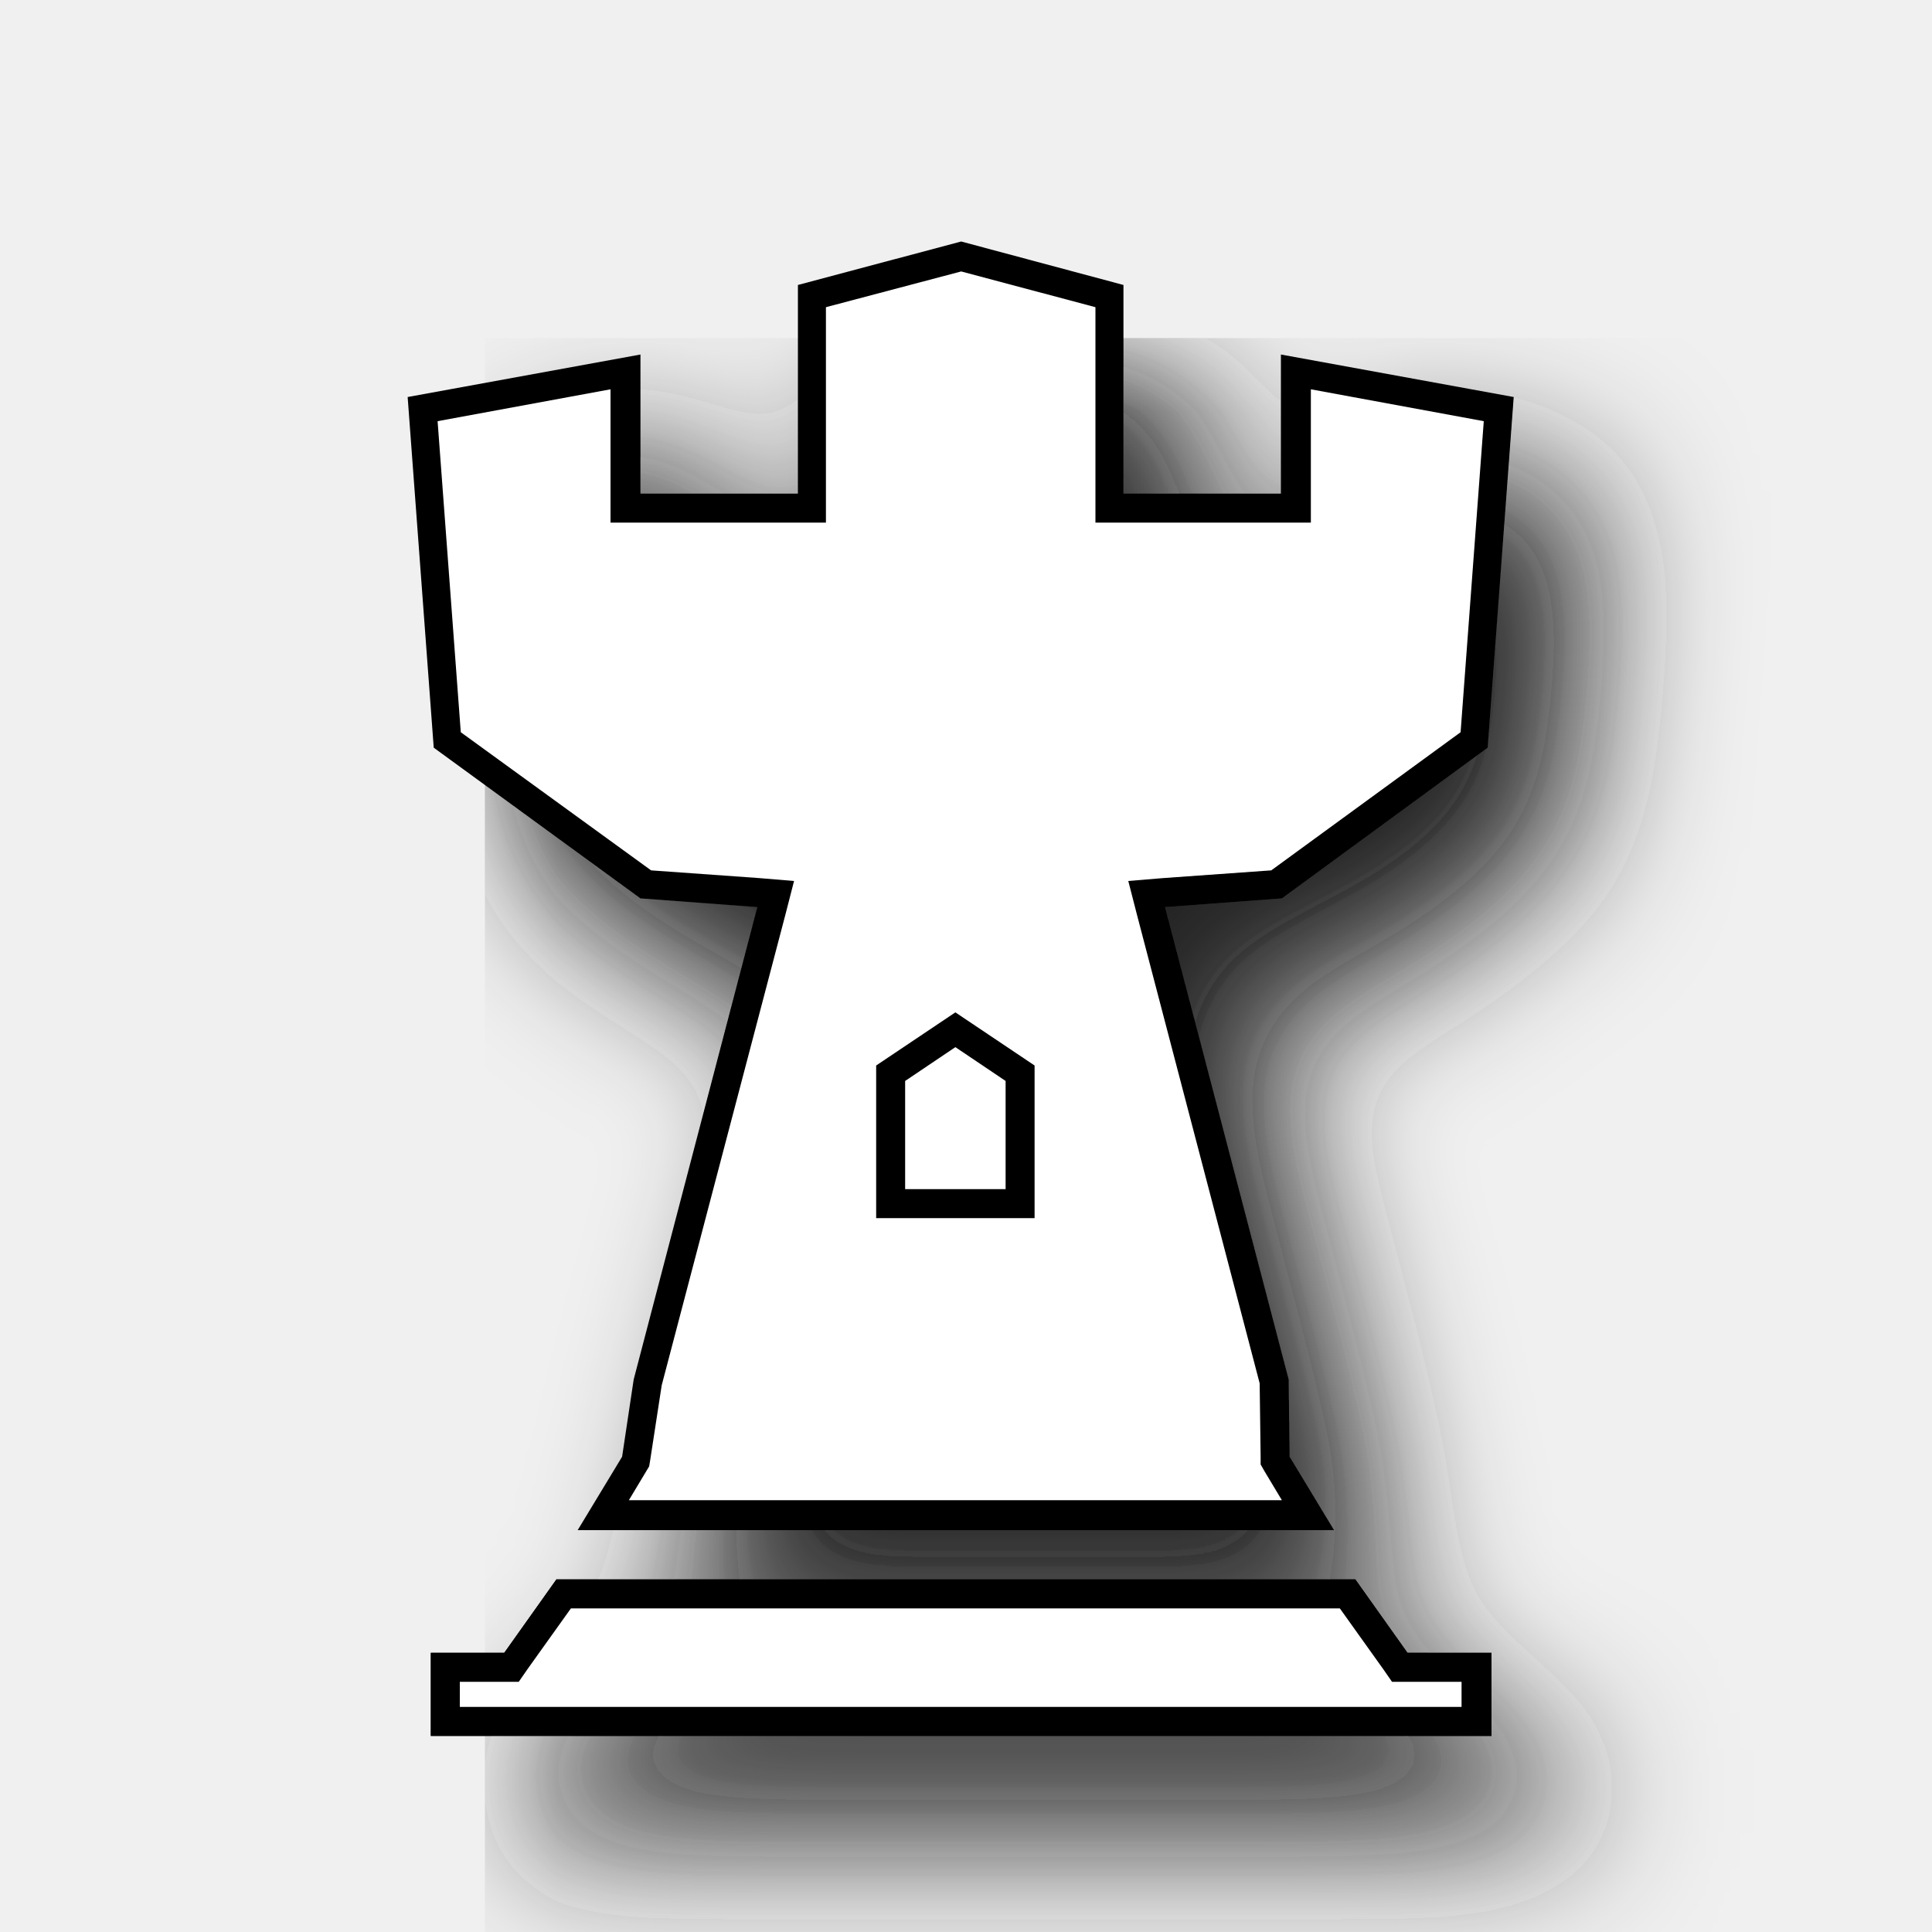
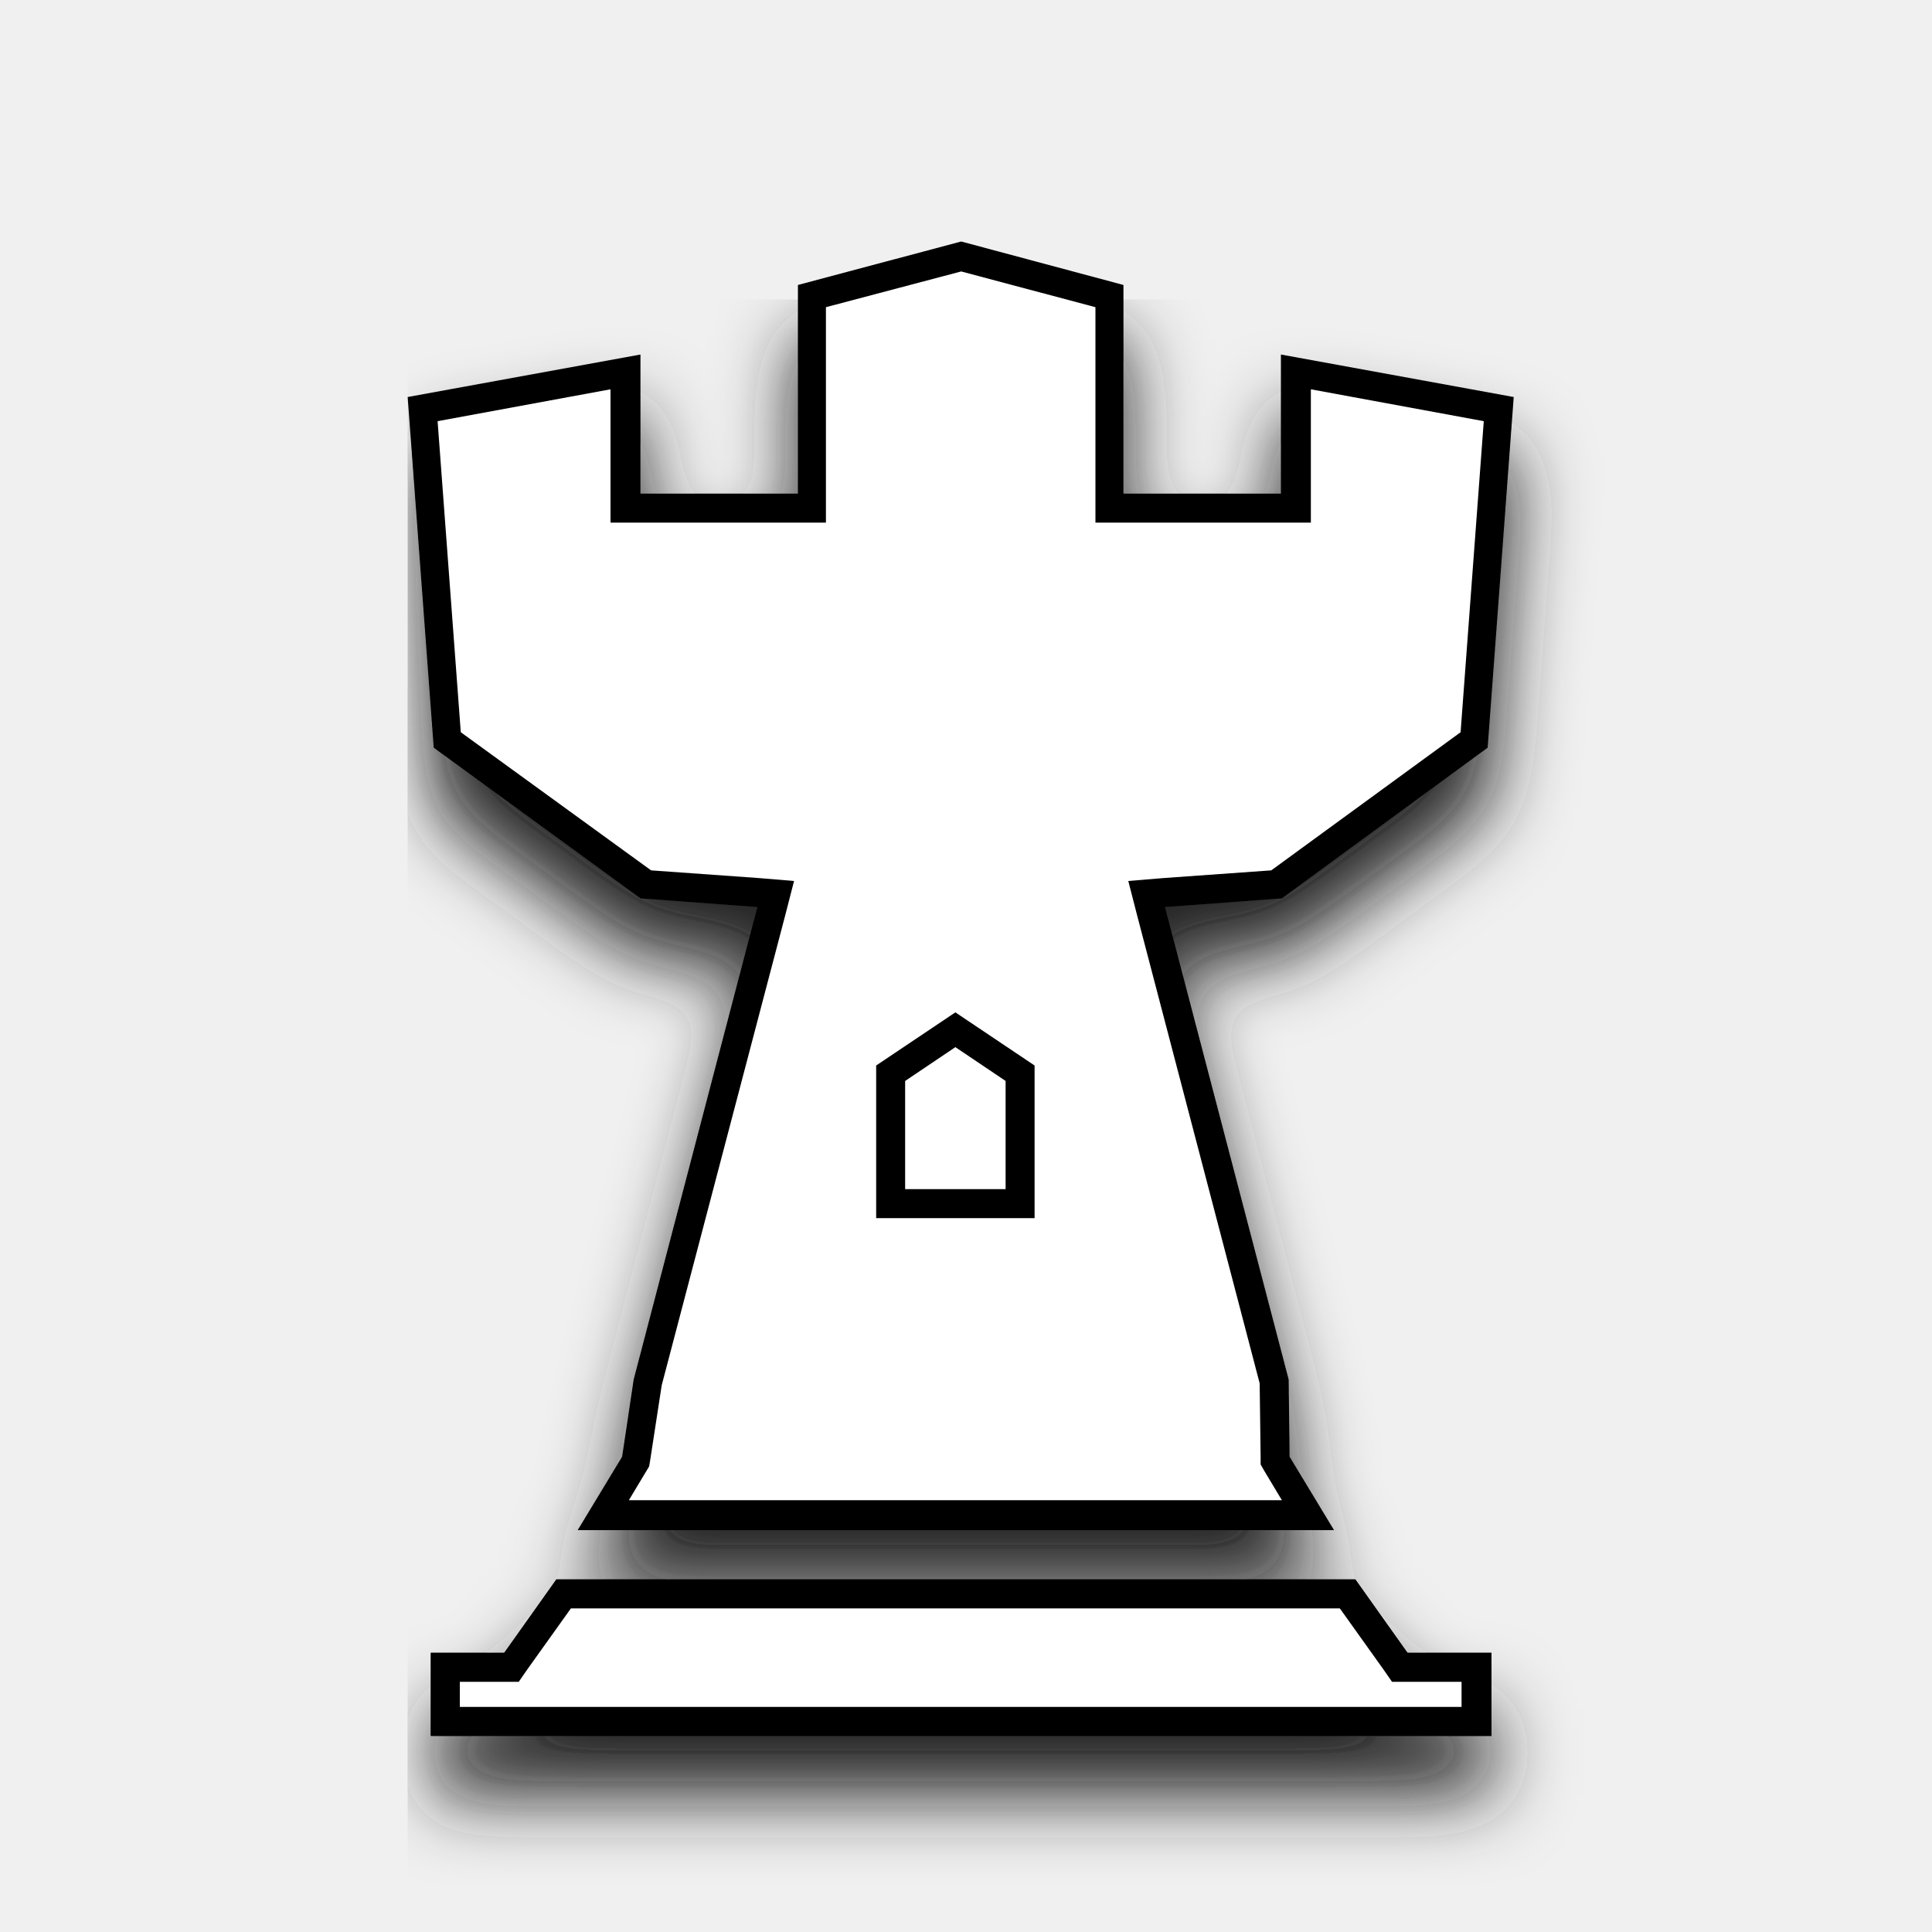
<svg xmlns="http://www.w3.org/2000/svg" version="1.1" id="Layer_1" x="0px" y="0px" viewBox="0 0 200 200" style="enable-background:new 0 0 200 200;" xml:space="preserve">
  <defs>
    <filter id="f1" x="0" y="0" width="200%" height="200%">
-       <feDropShadow dx="8" dy="10" stdDeviation="8" flood-color="#202020" />
+       <feDropShadow dx="0" dy="6" stdDeviation="4" flood-color="#202020" />
    </filter>
  </defs>
  <style type="text/css">
	.st0{fill:#FFFFFF;}
	.st1{fill:#FFFFFF;}
</style>
  <g filter="url(#f1)">
    <g id="rb_1_">
      <g>
        <polygon class="st1" points="62.4,156.9 65.8,151.3 67,143.1 80.3,92.5 66.8,91.5 46.3,76.6 43.7,42.3 64.7,38.5 64.7,52.6      84.1,52.6 84.1,30.6 99.4,26.5 114.9,30.6 114.9,52.6 134.2,52.6 134.2,38.5 155.2,42.3 152.6,76.6 132.1,91.5 118.6,92.5      131.9,143 132,151.2 135.4,156.9    " />
        <path d="M99.5,28.1l13.9,3.7v19.3v3h3h16.3h3v-3V40.3l17.9,3.3l-2.4,32.2l-19.6,14.3l-11.2,0.8l-3.6,0.3l0.9,3.5l12.7,48.5     l0.1,7.6l0,0.8l0.4,0.7l1.8,3H65.1l1.8-3l0.3-0.5l0.1-0.6l1.2-7.8l12.8-48.7l0.9-3.5l-3.6-0.3l-11.2-0.8L47.7,75.8l-2.4-32.2     l17.9-3.3v10.8v3h3h16.3h3v-3V31.8L99.5,28.1 M99.5,25l-16.9,4.5v21.6H66.3V36.7l-24.1,4.4l2.7,36.3L66.3,93l12.1,0.9l-12.8,48.9     l-1.2,8l-4.6,7.6h78.3l-4.6-7.6l-0.1-8l-12.8-48.9l12.1-0.9L154,77.4l2.7-36.3l-24.1-4.4v14.4h-16.3V29.5L99.5,25L99.5,25z" />
      </g>
    </g>
    <g>
      <polygon class="st1" points="92.2,124.6 92.2,111.1 98.9,106.6 105.6,111.1 105.6,124.6   " />
      <path d="M98.9,108.4l5.2,3.5v11.2H93.7v-11.2L98.9,108.4 M98.9,104.8l-8.2,5.5v15.8h16.4v-15.8L98.9,104.8L98.9,104.8z" />
    </g>
    <g>
      <polygon class="st1" points="46.1,178.2 46.1,172.6 52.9,172.6 58.3,165 139.5,165 144.9,172.6 152.9,172.6 152.9,178.2   " />
      <path d="M138.7,166.5l4.5,6.3l0.9,1.3h1.5h5.7v2.6H47.6v-2.6h4.6h1.5l0.9-1.3l4.5-6.3H138.7 M140.3,163.5H57.6l-5.4,7.6h-7.6v8.6    h109.8v-8.6h-8.7L140.3,163.5L140.3,163.5z" />
    </g>
    <g>
      <polygon class="st1" points="46.1,178.2 46.1,172.6 52.9,172.6 58.3,165 139.5,165 144.9,172.6 152.9,172.6 152.9,178.2   " />
      <path d="M138.7,166.5l4.5,6.3l0.9,1.3h1.5h5.7v2.6H47.6v-2.6h4.6h1.5l0.9-1.3l4.5-6.3H138.7 M140.3,163.5H57.6l-5.4,7.6h-7.6v8.6    h109.8v-8.6h-8.7L140.3,163.5L140.3,163.5z" />
    </g>
  </g>
</svg>
